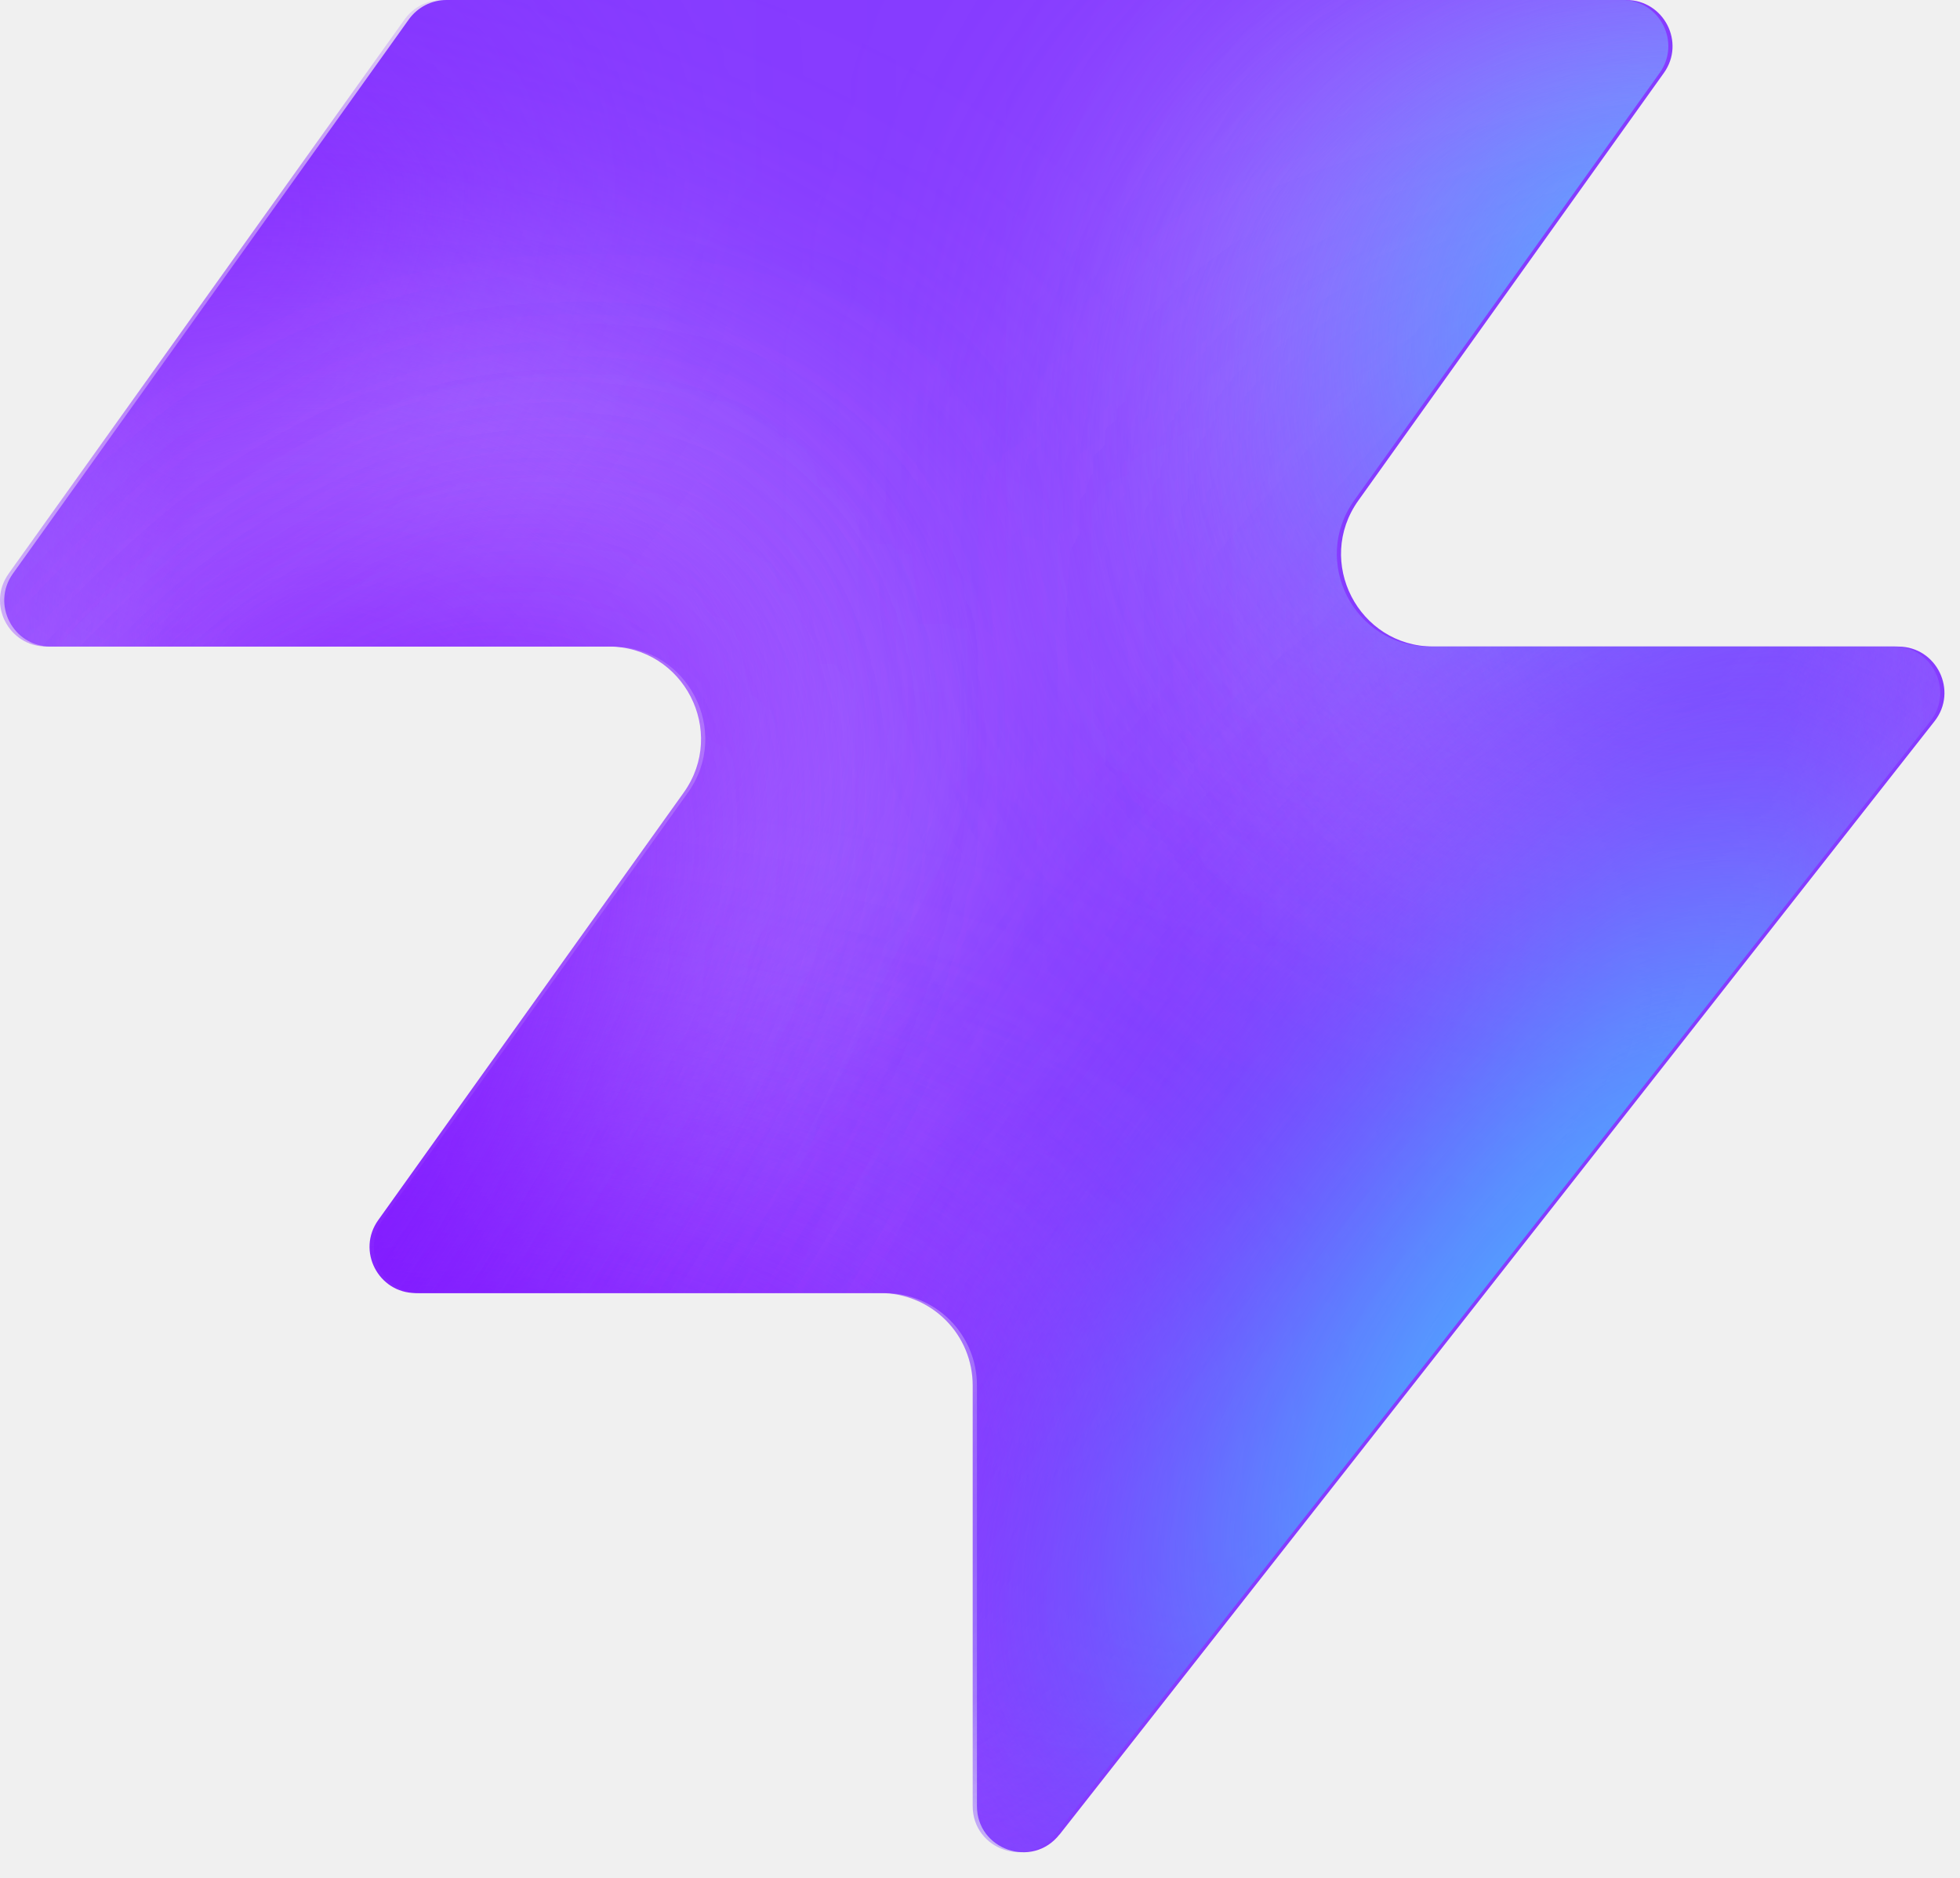
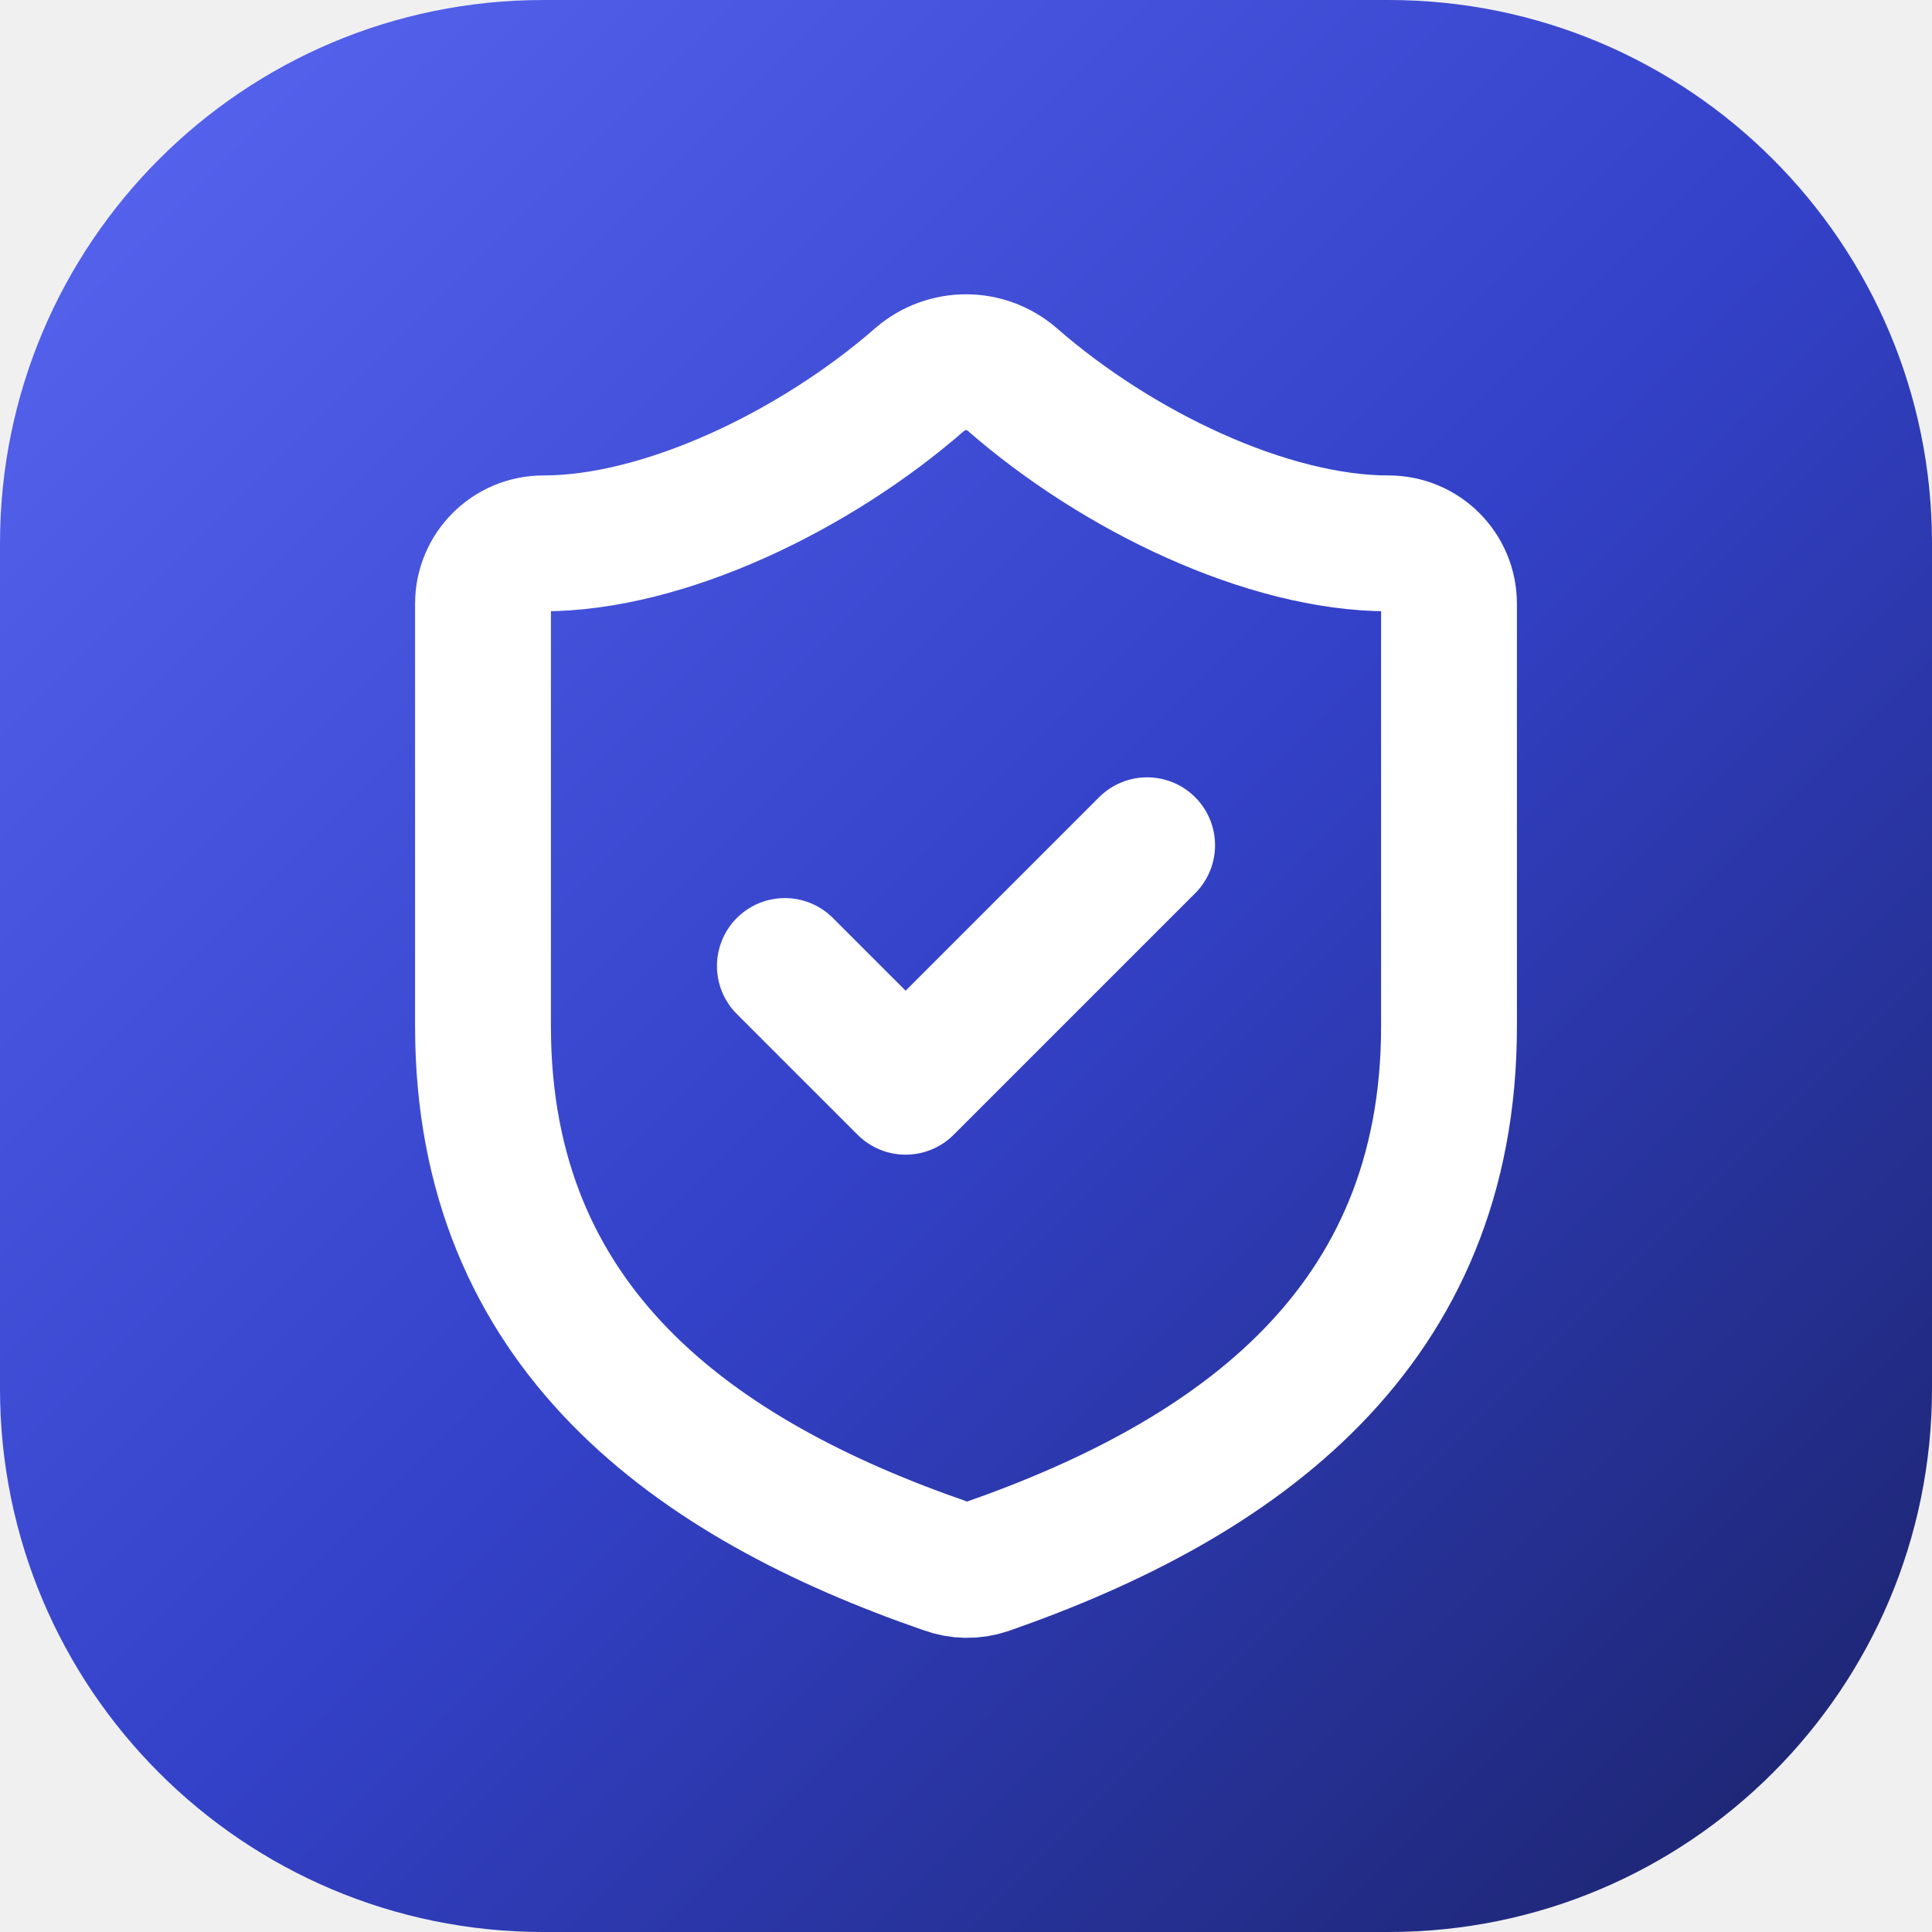
- <svg xmlns="http://www.w3.org/2000/svg" width="48" height="46" fill="none" viewBox="0 0 48 46">
-   <path fill="#863bff" d="M25.946 44.938c-.664.845-2.021.375-2.021-.698V33.937a2.26 2.26 0 0 0-2.262-2.262H10.287c-.92 0-1.456-1.04-.92-1.788l7.48-10.471c1.07-1.497 0-3.578-1.842-3.578H1.237c-.92 0-1.456-1.04-.92-1.788L10.013.474c.214-.297.556-.474.92-.474h28.894c.92 0 1.456 1.04.92 1.788l-7.48 10.471c-1.07 1.498 0 3.579 1.842 3.579h11.377c.943 0 1.473 1.088.89 1.83L25.947 44.94z" style="fill:#863bff;fill:color(display-p3 .525 .23 1);fill-opacity:1" />
-   <mask id="a" width="48" height="46" x="0" y="0" maskUnits="userSpaceOnUse" style="mask-type:alpha">
-     <path fill="#000" d="M25.842 44.938c-.664.844-2.021.375-2.021-.698V33.937a2.26 2.26 0 0 0-2.262-2.262H10.183c-.92 0-1.456-1.04-.92-1.788l7.48-10.471c1.07-1.498 0-3.579-1.842-3.579H1.133c-.92 0-1.456-1.04-.92-1.787L9.91.473c.214-.297.556-.474.92-.474h28.894c.92 0 1.456 1.04.92 1.788l-7.48 10.471c-1.07 1.498 0 3.578 1.842 3.578h11.377c.943 0 1.473 1.088.89 1.832L25.843 44.94z" style="fill:#000;fill-opacity:1" />
-   </mask>
-   <g mask="url(#a)">
-     <g filter="url(#b)">
-       <ellipse cx="5.508" cy="14.704" fill="#ede6ff" rx="5.508" ry="14.704" style="fill:#ede6ff;fill:color(display-p3 .927 .903 1);fill-opacity:1" transform="matrix(.00324 1 1 -.00324 -4.47 31.516)" />
-     </g>
-     <g filter="url(#c)">
-       <ellipse cx="10.399" cy="29.851" fill="#ede6ff" rx="10.399" ry="29.851" style="fill:#ede6ff;fill:color(display-p3 .927 .903 1);fill-opacity:1" transform="matrix(.00324 1 1 -.00324 -39.328 7.883)" />
-     </g>
-     <g filter="url(#d)">
-       <ellipse cx="5.508" cy="30.487" fill="#7e14ff" rx="5.508" ry="30.487" style="fill:#7e14ff;fill:color(display-p3 .492 .077 1);fill-opacity:1" transform="rotate(89.814 -25.913 -14.639)scale(1 -1)" />
-     </g>
-     <g filter="url(#e)">
-       <ellipse cx="5.508" cy="30.599" fill="#7e14ff" rx="5.508" ry="30.599" style="fill:#7e14ff;fill:color(display-p3 .492 .077 1);fill-opacity:1" transform="rotate(89.814 -32.644 -3.334)scale(1 -1)" />
-     </g>
-     <g filter="url(#f)">
-       <ellipse cx="5.508" cy="30.599" fill="#7e14ff" rx="5.508" ry="30.599" style="fill:#7e14ff;fill:color(display-p3 .492 .077 1);fill-opacity:1" transform="matrix(.00324 1 1 -.00324 -34.34 30.47)" />
-     </g>
-     <g filter="url(#g)">
-       <ellipse cx="14.072" cy="22.078" fill="#ede6ff" rx="14.072" ry="22.078" style="fill:#ede6ff;fill:color(display-p3 .927 .903 1);fill-opacity:1" transform="rotate(93.35 24.506 48.493)scale(-1 1)" />
-     </g>
-     <g filter="url(#h)">
-       <ellipse cx="3.47" cy="21.501" fill="#7e14ff" rx="3.47" ry="21.501" style="fill:#7e14ff;fill:color(display-p3 .492 .077 1);fill-opacity:1" transform="rotate(89.009 28.708 47.59)scale(-1 1)" />
-     </g>
-     <g filter="url(#i)">
-       <ellipse cx="3.47" cy="21.501" fill="#7e14ff" rx="3.47" ry="21.501" style="fill:#7e14ff;fill:color(display-p3 .492 .077 1);fill-opacity:1" transform="rotate(89.009 28.708 47.59)scale(-1 1)" />
-     </g>
-     <g filter="url(#j)">
-       <ellipse cx=".387" cy="8.972" fill="#7e14ff" rx="4.407" ry="29.108" style="fill:#7e14ff;fill:color(display-p3 .492 .077 1);fill-opacity:1" transform="rotate(39.51 .387 8.972)" />
-     </g>
-     <g filter="url(#k)">
-       <ellipse cx="47.523" cy="-6.092" fill="#7e14ff" rx="4.407" ry="29.108" style="fill:#7e14ff;fill:color(display-p3 .492 .077 1);fill-opacity:1" transform="rotate(37.892 47.523 -6.092)" />
-     </g>
-     <g filter="url(#l)">
-       <ellipse cx="41.412" cy="6.333" fill="#47bfff" rx="5.971" ry="9.665" style="fill:#47bfff;fill:color(display-p3 .28 .748 1);fill-opacity:1" transform="rotate(37.892 41.412 6.333)" />
-     </g>
-     <g filter="url(#m)">
-       <ellipse cx="-1.879" cy="38.332" fill="#7e14ff" rx="4.407" ry="29.108" style="fill:#7e14ff;fill:color(display-p3 .492 .077 1);fill-opacity:1" transform="rotate(37.892 -1.88 38.332)" />
-     </g>
-     <g filter="url(#n)">
-       <ellipse cx="-1.879" cy="38.332" fill="#7e14ff" rx="4.407" ry="29.108" style="fill:#7e14ff;fill:color(display-p3 .492 .077 1);fill-opacity:1" transform="rotate(37.892 -1.88 38.332)" />
-     </g>
-     <g filter="url(#o)">
-       <ellipse cx="35.651" cy="29.907" fill="#7e14ff" rx="4.407" ry="29.108" style="fill:#7e14ff;fill:color(display-p3 .492 .077 1);fill-opacity:1" transform="rotate(37.892 35.651 29.907)" />
-     </g>
-     <g filter="url(#p)">
-       <ellipse cx="38.418" cy="32.4" fill="#47bfff" rx="5.971" ry="15.297" style="fill:#47bfff;fill:color(display-p3 .28 .748 1);fill-opacity:1" transform="rotate(37.892 38.418 32.4)" />
-     </g>
+ <svg xmlns="http://www.w3.org/2000/svg" viewBox="0 0 32 32">
+   <defs>
+     <linearGradient id="tile" x1="0" y1="0" x2="1" y2="1">
+       <stop offset="0" stop-color="#5a67f2" />
+       <stop offset="0.52" stop-color="#3341c8" />
+       <stop offset="1" stop-color="#1a2266" />
+     </linearGradient>
+   </defs>
+   <rect width="32" height="32" rx="9" fill="url(#tile)" />
+   <g transform="translate(4 4)" fill="none" stroke="#ffffff" stroke-width="2.25" stroke-linecap="round" stroke-linejoin="round">
+     <path d="M20 13c0 5-3.5 7.5-7.66 8.95a1 1 0 0 1-.67-.01C7.5 20.5 4 18 4 13V6a1 1 0 0 1 1-1c2 0 4.5-1.2 6.24-2.72a1.17 1.17 0 0 1 1.52 0C14.51 3.81 17 5 19 5a1 1 0 0 1 1 1z" />
+     <path d="m9 12 2 2 4-4" />
  </g>
-   <defs>
-     <filter id="b" width="60.045" height="41.654" x="-19.77" y="16.149" color-interpolation-filters="sRGB" filterUnits="userSpaceOnUse">
-       <feFlood flood-opacity="0" result="BackgroundImageFix" />
-       <feBlend in="SourceGraphic" in2="BackgroundImageFix" result="shape" />
-       <feGaussianBlur result="effect1_foregroundBlur_2002_17158" stdDeviation="7.659" />
-     </filter>
-     <filter id="c" width="90.34" height="51.437" x="-54.613" y="-7.533" color-interpolation-filters="sRGB" filterUnits="userSpaceOnUse">
-       <feFlood flood-opacity="0" result="BackgroundImageFix" />
-       <feBlend in="SourceGraphic" in2="BackgroundImageFix" result="shape" />
-       <feGaussianBlur result="effect1_foregroundBlur_2002_17158" stdDeviation="7.659" />
-     </filter>
-     <filter id="d" width="79.355" height="29.4" x="-49.64" y="2.03" color-interpolation-filters="sRGB" filterUnits="userSpaceOnUse">
-       <feFlood flood-opacity="0" result="BackgroundImageFix" />
-       <feBlend in="SourceGraphic" in2="BackgroundImageFix" result="shape" />
-       <feGaussianBlur result="effect1_foregroundBlur_2002_17158" stdDeviation="4.596" />
-     </filter>
-     <filter id="e" width="79.579" height="29.4" x="-45.045" y="20.029" color-interpolation-filters="sRGB" filterUnits="userSpaceOnUse">
-       <feFlood flood-opacity="0" result="BackgroundImageFix" />
-       <feBlend in="SourceGraphic" in2="BackgroundImageFix" result="shape" />
-       <feGaussianBlur result="effect1_foregroundBlur_2002_17158" stdDeviation="4.596" />
-     </filter>
-     <filter id="f" width="79.579" height="29.4" x="-43.513" y="21.178" color-interpolation-filters="sRGB" filterUnits="userSpaceOnUse">
-       <feFlood flood-opacity="0" result="BackgroundImageFix" />
-       <feBlend in="SourceGraphic" in2="BackgroundImageFix" result="shape" />
-       <feGaussianBlur result="effect1_foregroundBlur_2002_17158" stdDeviation="4.596" />
-     </filter>
-     <filter id="g" width="74.749" height="58.852" x="15.756" y="-17.901" color-interpolation-filters="sRGB" filterUnits="userSpaceOnUse">
-       <feFlood flood-opacity="0" result="BackgroundImageFix" />
-       <feBlend in="SourceGraphic" in2="BackgroundImageFix" result="shape" />
-       <feGaussianBlur result="effect1_foregroundBlur_2002_17158" stdDeviation="7.659" />
-     </filter>
-     <filter id="h" width="61.377" height="25.362" x="23.548" y="2.284" color-interpolation-filters="sRGB" filterUnits="userSpaceOnUse">
-       <feFlood flood-opacity="0" result="BackgroundImageFix" />
-       <feBlend in="SourceGraphic" in2="BackgroundImageFix" result="shape" />
-       <feGaussianBlur result="effect1_foregroundBlur_2002_17158" stdDeviation="4.596" />
-     </filter>
-     <filter id="i" width="61.377" height="25.362" x="23.548" y="2.284" color-interpolation-filters="sRGB" filterUnits="userSpaceOnUse">
-       <feFlood flood-opacity="0" result="BackgroundImageFix" />
-       <feBlend in="SourceGraphic" in2="BackgroundImageFix" result="shape" />
-       <feGaussianBlur result="effect1_foregroundBlur_2002_17158" stdDeviation="4.596" />
-     </filter>
-     <filter id="j" width="56.045" height="63.649" x="-27.636" y="-22.853" color-interpolation-filters="sRGB" filterUnits="userSpaceOnUse">
-       <feFlood flood-opacity="0" result="BackgroundImageFix" />
-       <feBlend in="SourceGraphic" in2="BackgroundImageFix" result="shape" />
-       <feGaussianBlur result="effect1_foregroundBlur_2002_17158" stdDeviation="4.596" />
-     </filter>
-     <filter id="k" width="54.814" height="64.646" x="20.116" y="-38.415" color-interpolation-filters="sRGB" filterUnits="userSpaceOnUse">
-       <feFlood flood-opacity="0" result="BackgroundImageFix" />
-       <feBlend in="SourceGraphic" in2="BackgroundImageFix" result="shape" />
-       <feGaussianBlur result="effect1_foregroundBlur_2002_17158" stdDeviation="4.596" />
-     </filter>
-     <filter id="l" width="33.541" height="35.313" x="24.641" y="-11.323" color-interpolation-filters="sRGB" filterUnits="userSpaceOnUse">
-       <feFlood flood-opacity="0" result="BackgroundImageFix" />
-       <feBlend in="SourceGraphic" in2="BackgroundImageFix" result="shape" />
-       <feGaussianBlur result="effect1_foregroundBlur_2002_17158" stdDeviation="4.596" />
-     </filter>
-     <filter id="m" width="54.814" height="64.646" x="-29.286" y="6.009" color-interpolation-filters="sRGB" filterUnits="userSpaceOnUse">
-       <feFlood flood-opacity="0" result="BackgroundImageFix" />
-       <feBlend in="SourceGraphic" in2="BackgroundImageFix" result="shape" />
-       <feGaussianBlur result="effect1_foregroundBlur_2002_17158" stdDeviation="4.596" />
-     </filter>
-     <filter id="n" width="54.814" height="64.646" x="-29.286" y="6.009" color-interpolation-filters="sRGB" filterUnits="userSpaceOnUse">
-       <feFlood flood-opacity="0" result="BackgroundImageFix" />
-       <feBlend in="SourceGraphic" in2="BackgroundImageFix" result="shape" />
-       <feGaussianBlur result="effect1_foregroundBlur_2002_17158" stdDeviation="4.596" />
-     </filter>
-     <filter id="o" width="54.814" height="64.646" x="8.244" y="-2.416" color-interpolation-filters="sRGB" filterUnits="userSpaceOnUse">
-       <feFlood flood-opacity="0" result="BackgroundImageFix" />
-       <feBlend in="SourceGraphic" in2="BackgroundImageFix" result="shape" />
-       <feGaussianBlur result="effect1_foregroundBlur_2002_17158" stdDeviation="4.596" />
-     </filter>
-     <filter id="p" width="39.409" height="43.623" x="18.713" y="10.588" color-interpolation-filters="sRGB" filterUnits="userSpaceOnUse">
-       <feFlood flood-opacity="0" result="BackgroundImageFix" />
-       <feBlend in="SourceGraphic" in2="BackgroundImageFix" result="shape" />
-       <feGaussianBlur result="effect1_foregroundBlur_2002_17158" stdDeviation="4.596" />
-     </filter>
-   </defs>
</svg>
